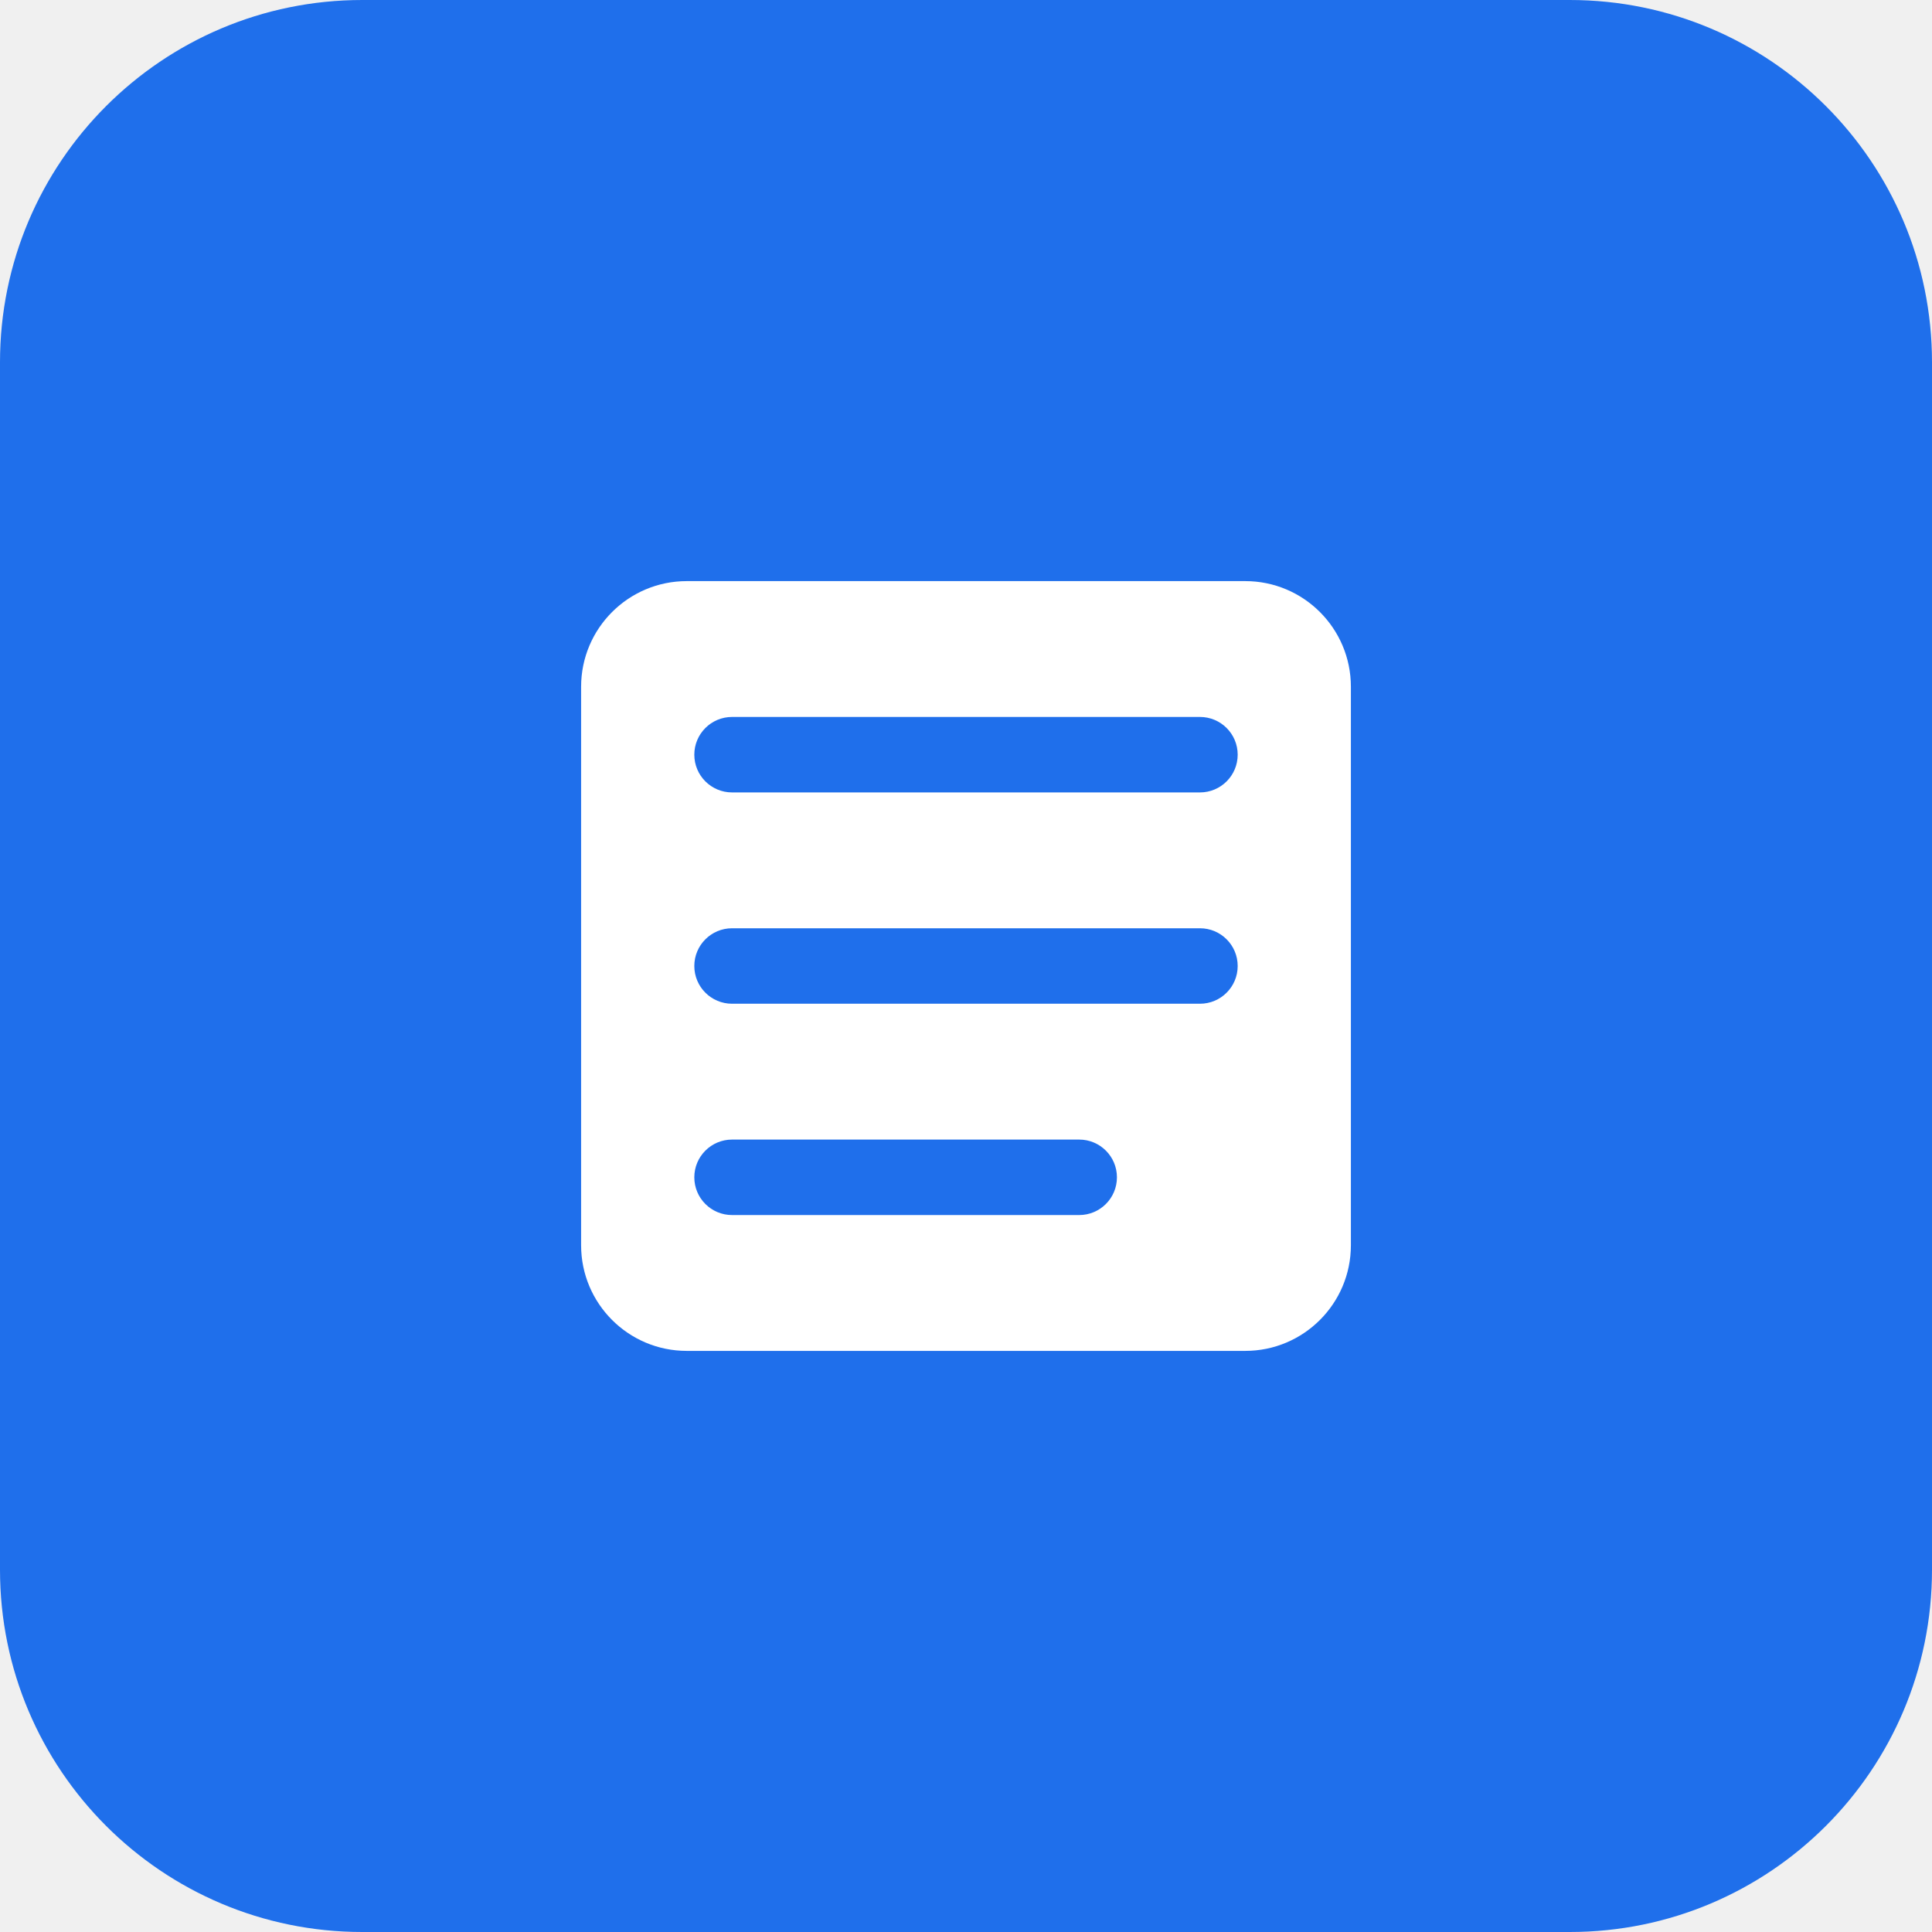
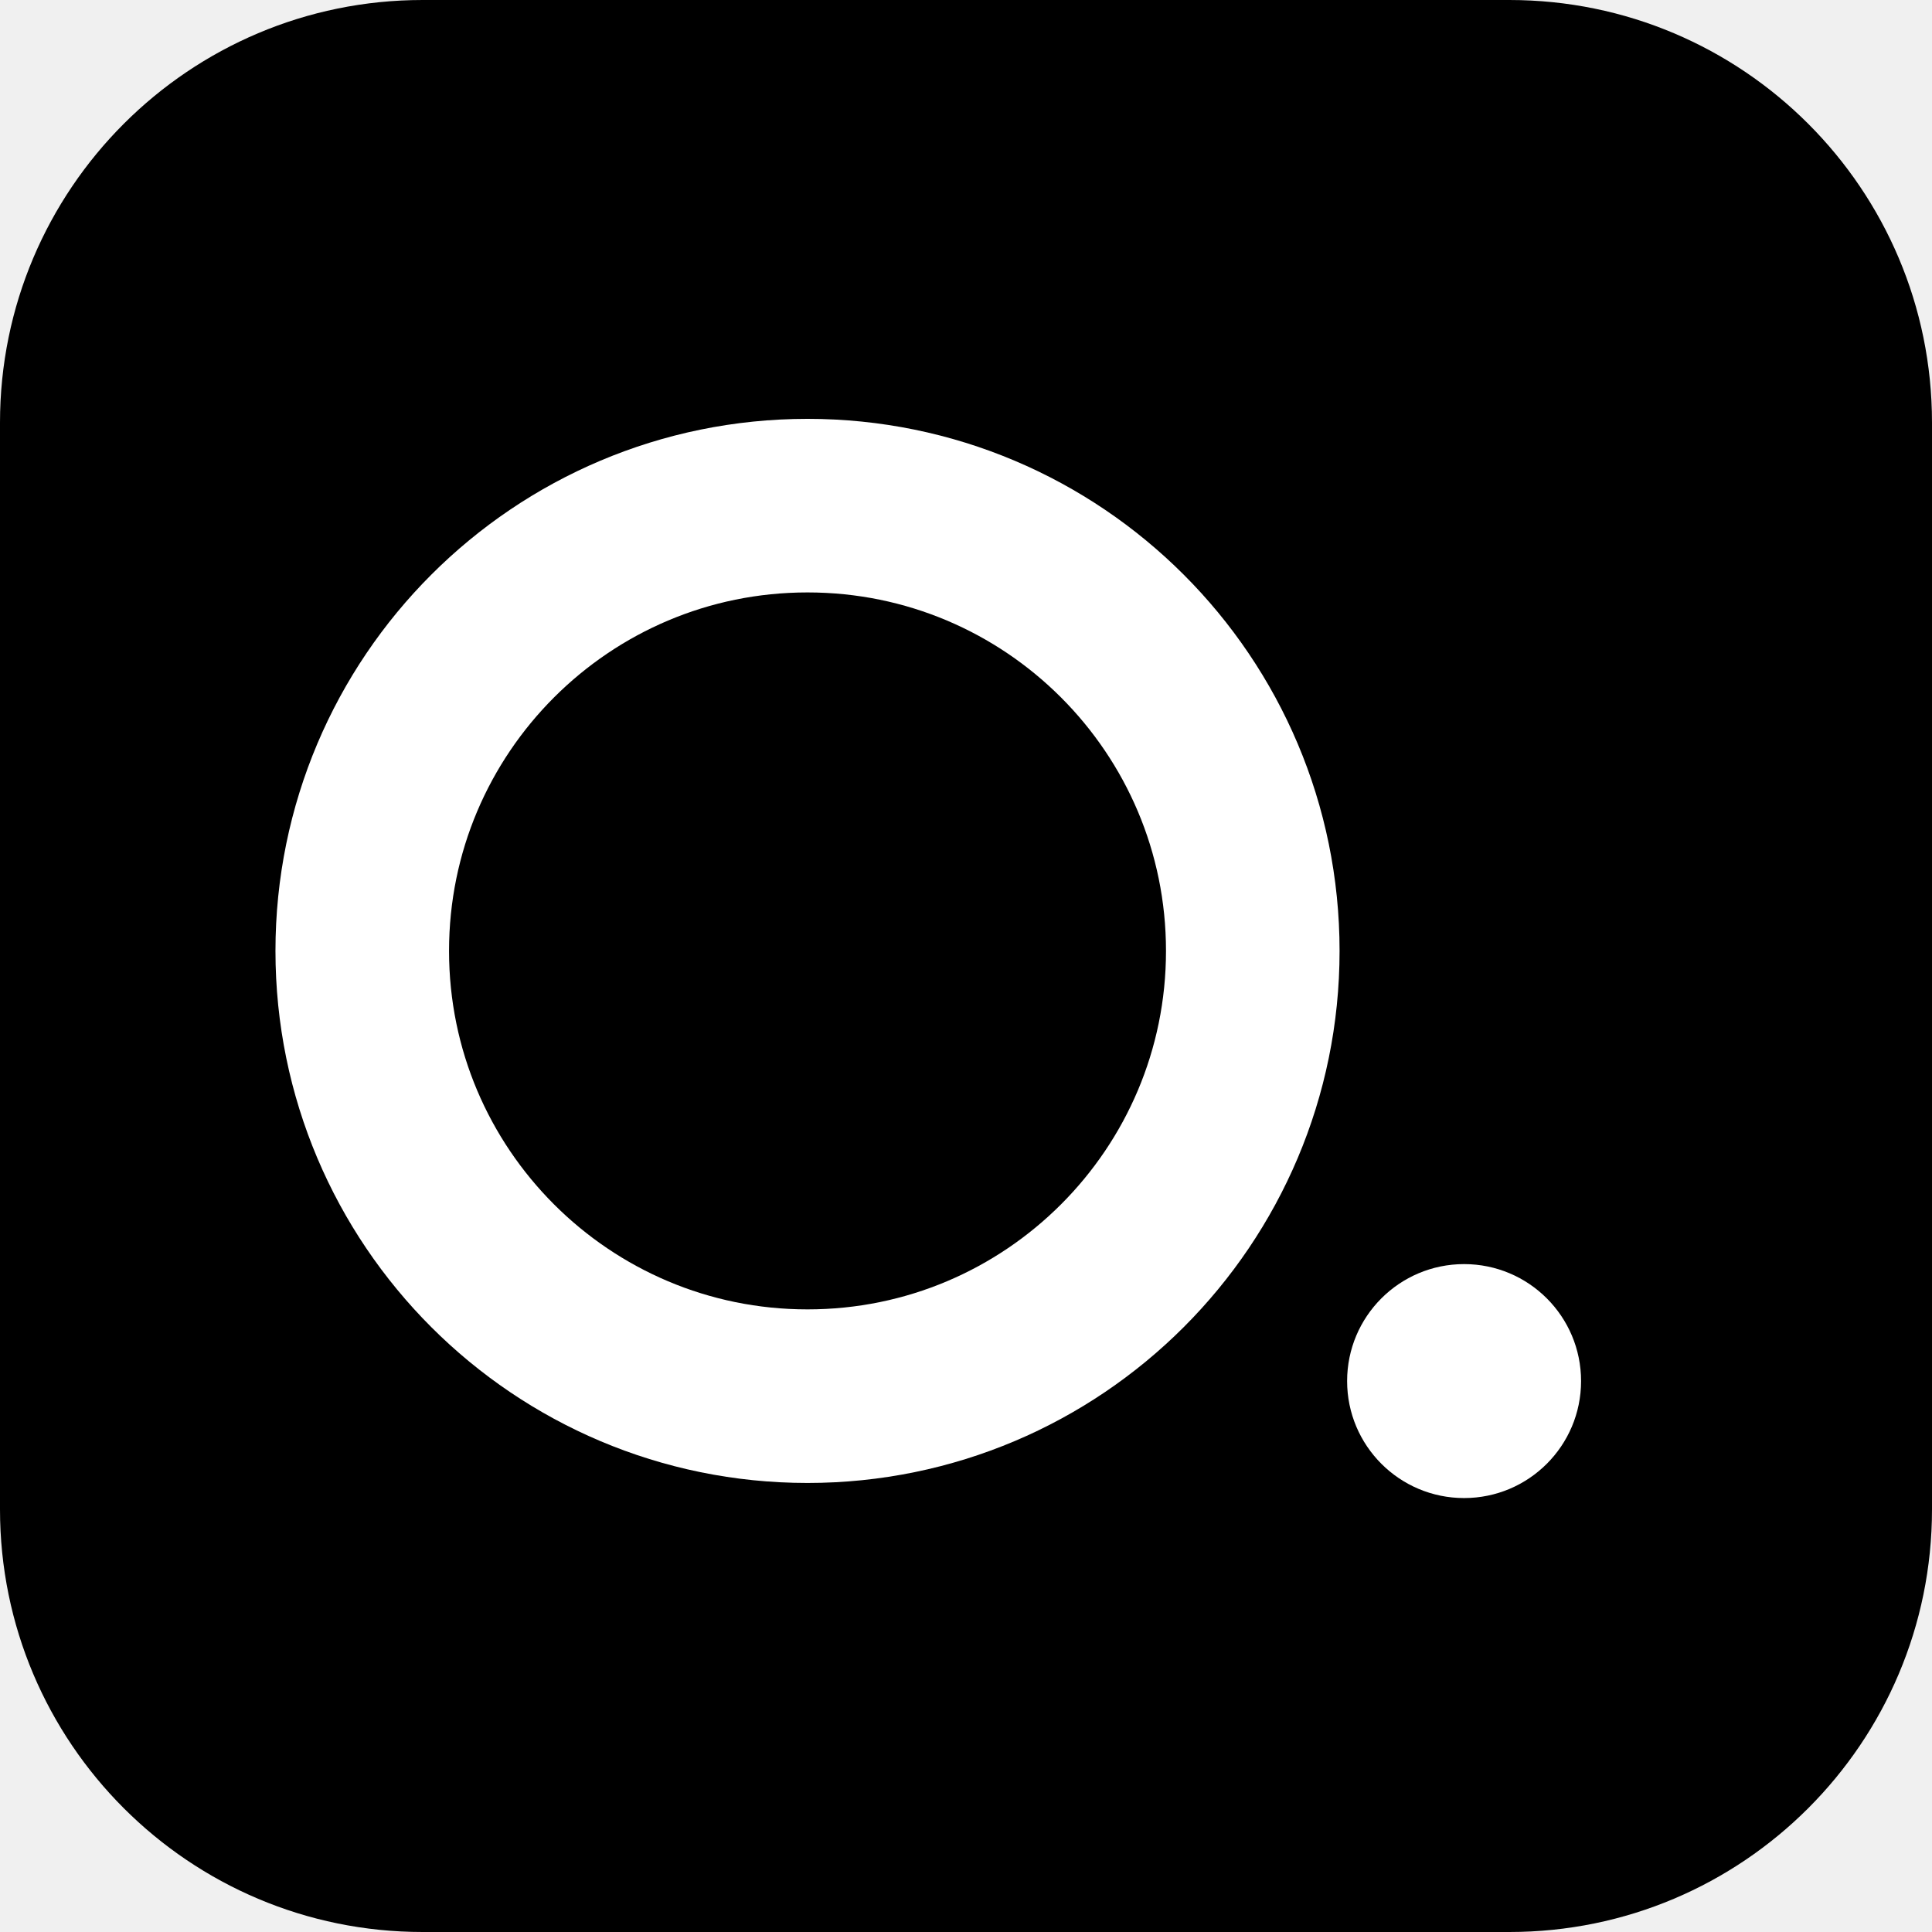
- <svg xmlns="http://www.w3.org/2000/svg" viewBox="0 0 512 512" role="img" aria-label="TeamKrys">
-   <rect width="512" height="512" rx="96" fill="#1f6feb" />
-   <rect x="154" y="154" width="204" height="204" rx="28" fill="#ffffff" />
-   <rect x="184" y="190" width="144" height="20" rx="10" fill="#1f6feb" />
-   <rect x="184" y="246" width="144" height="20" rx="10" fill="#1f6feb" />
-   <rect x="184" y="302" width="112" height="20" rx="10" fill="#1f6feb" />
+ <svg xmlns="http://www.w3.org/2000/svg" viewBox="0 0 512 512" role="img" aria-label="BrainstO.">
+   <rect width="512" height="512" rx="112" fill="#000000" />
+   <circle cx="214" cy="252" r="118" fill="none" stroke="#ffffff" stroke-width="46" />
+   <circle cx="388" cy="366" r="31" fill="#ffffff" />
</svg>
